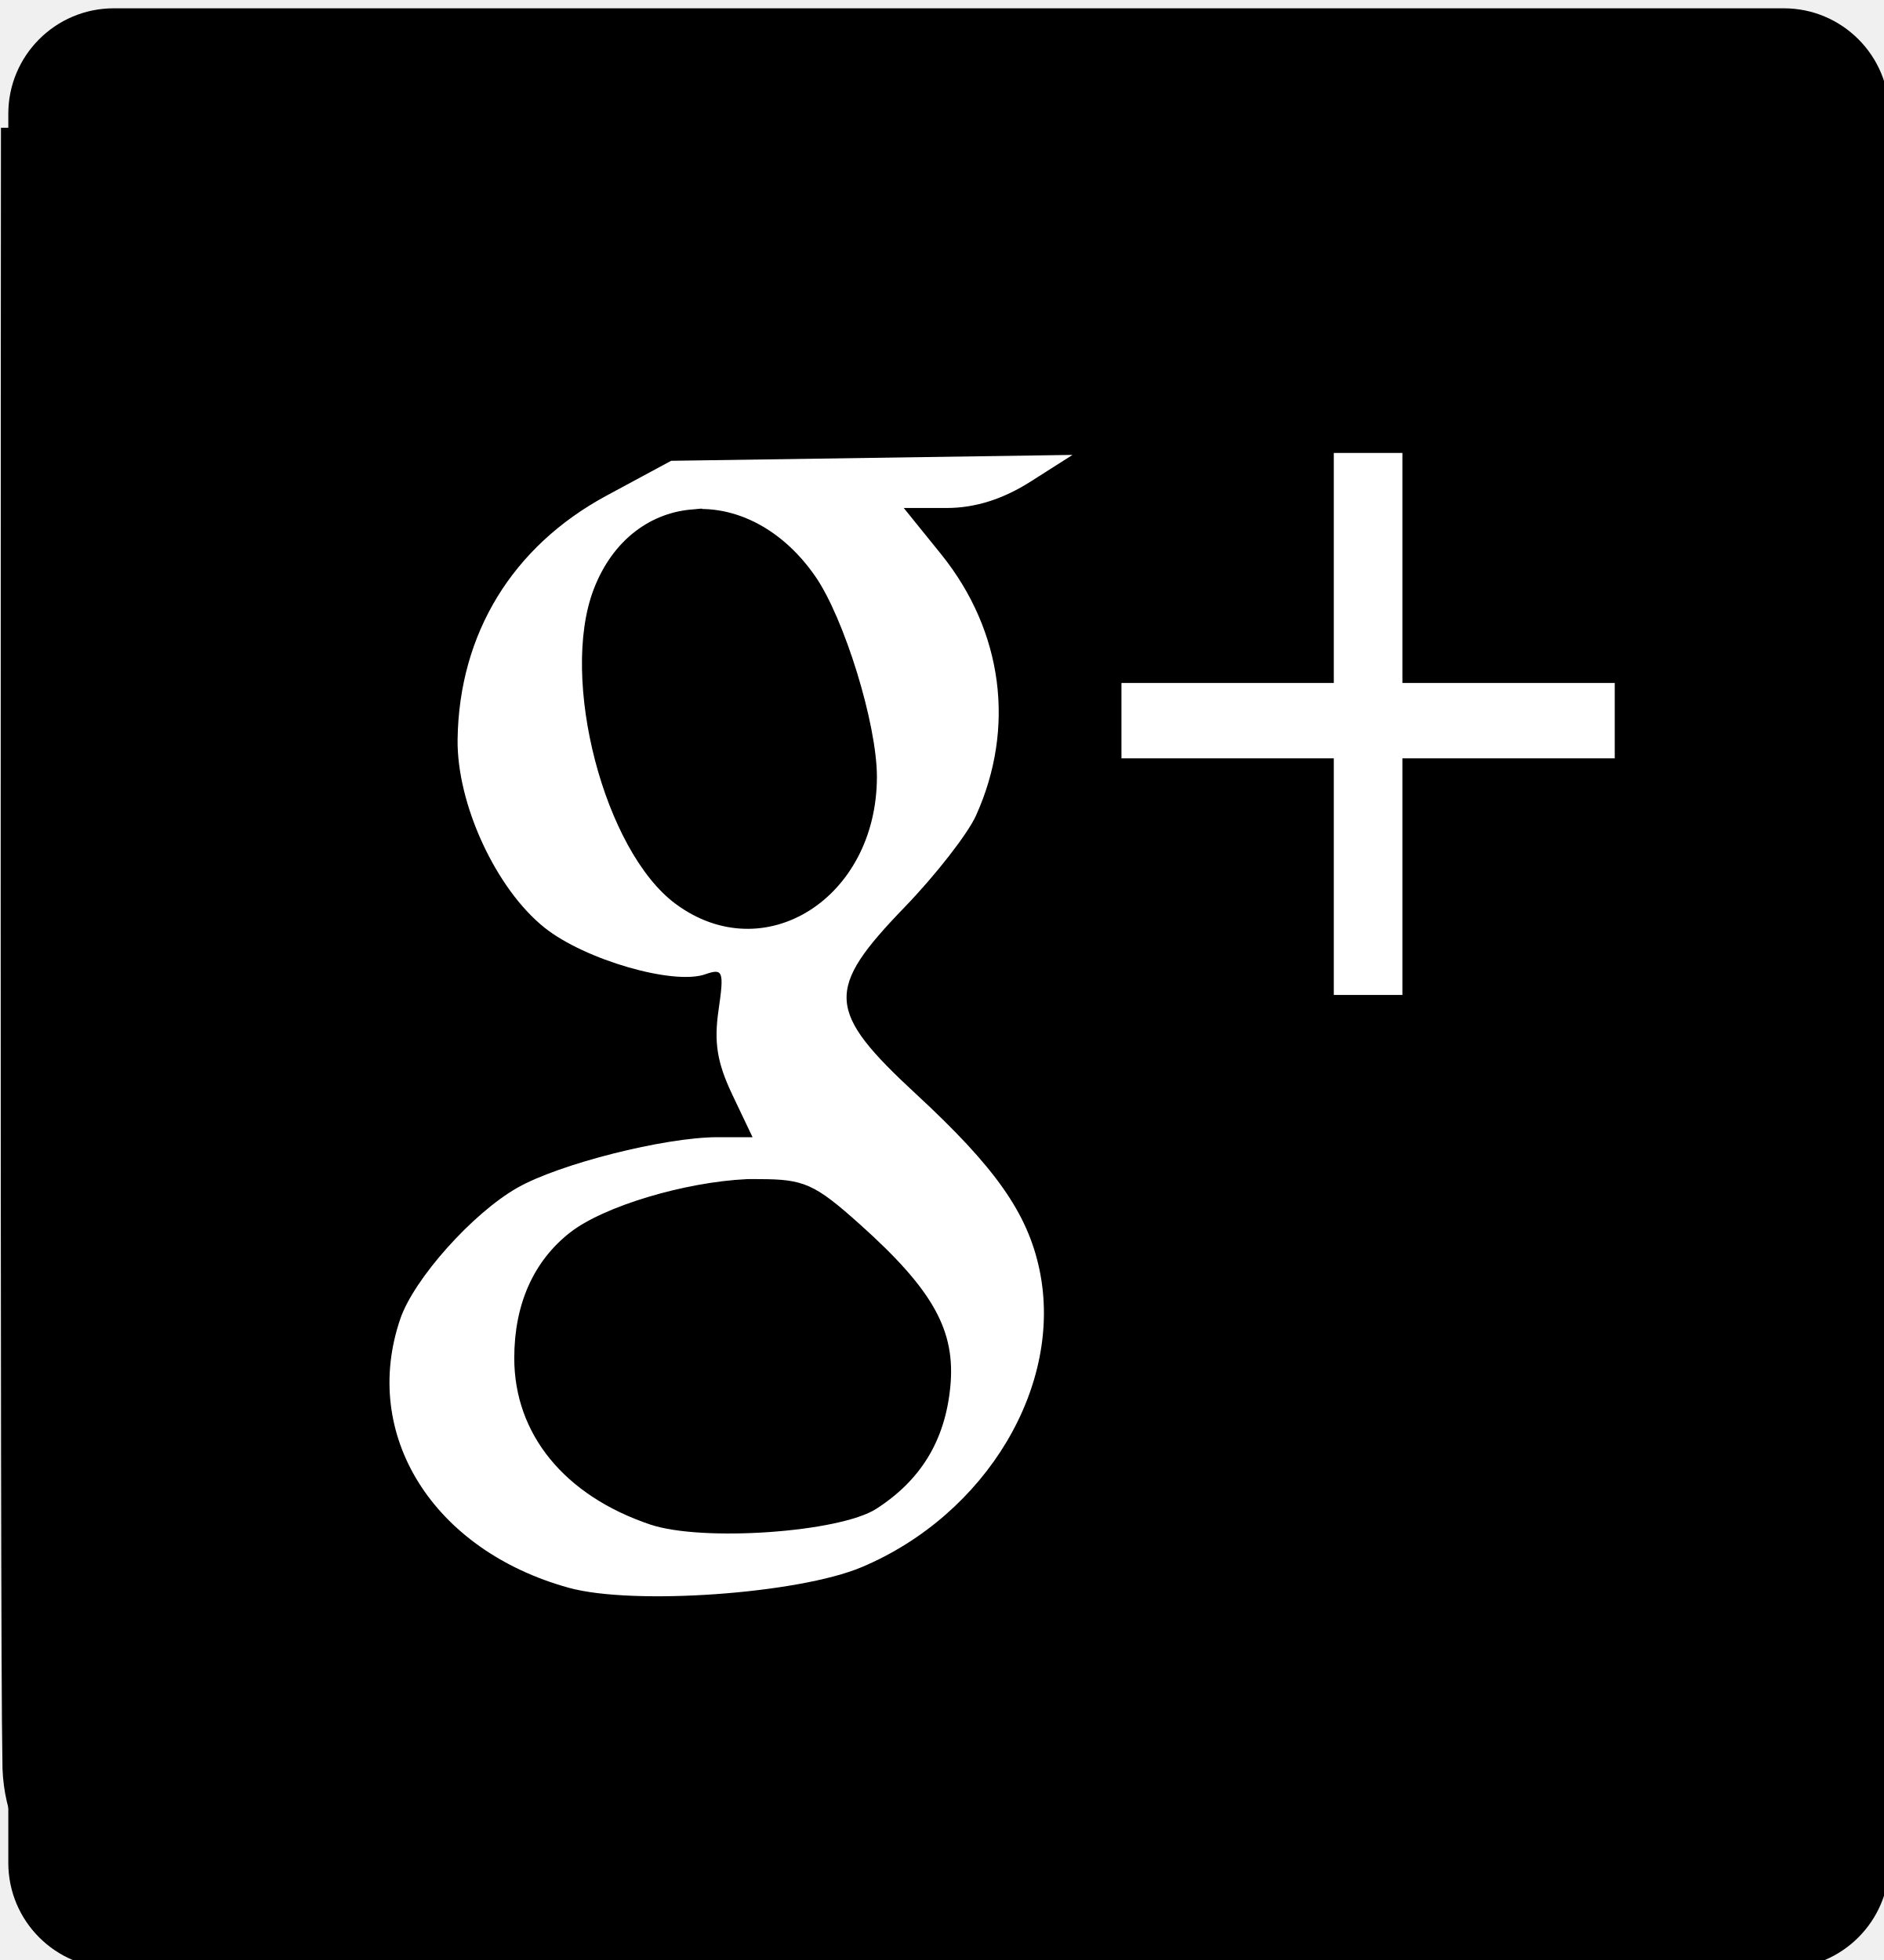
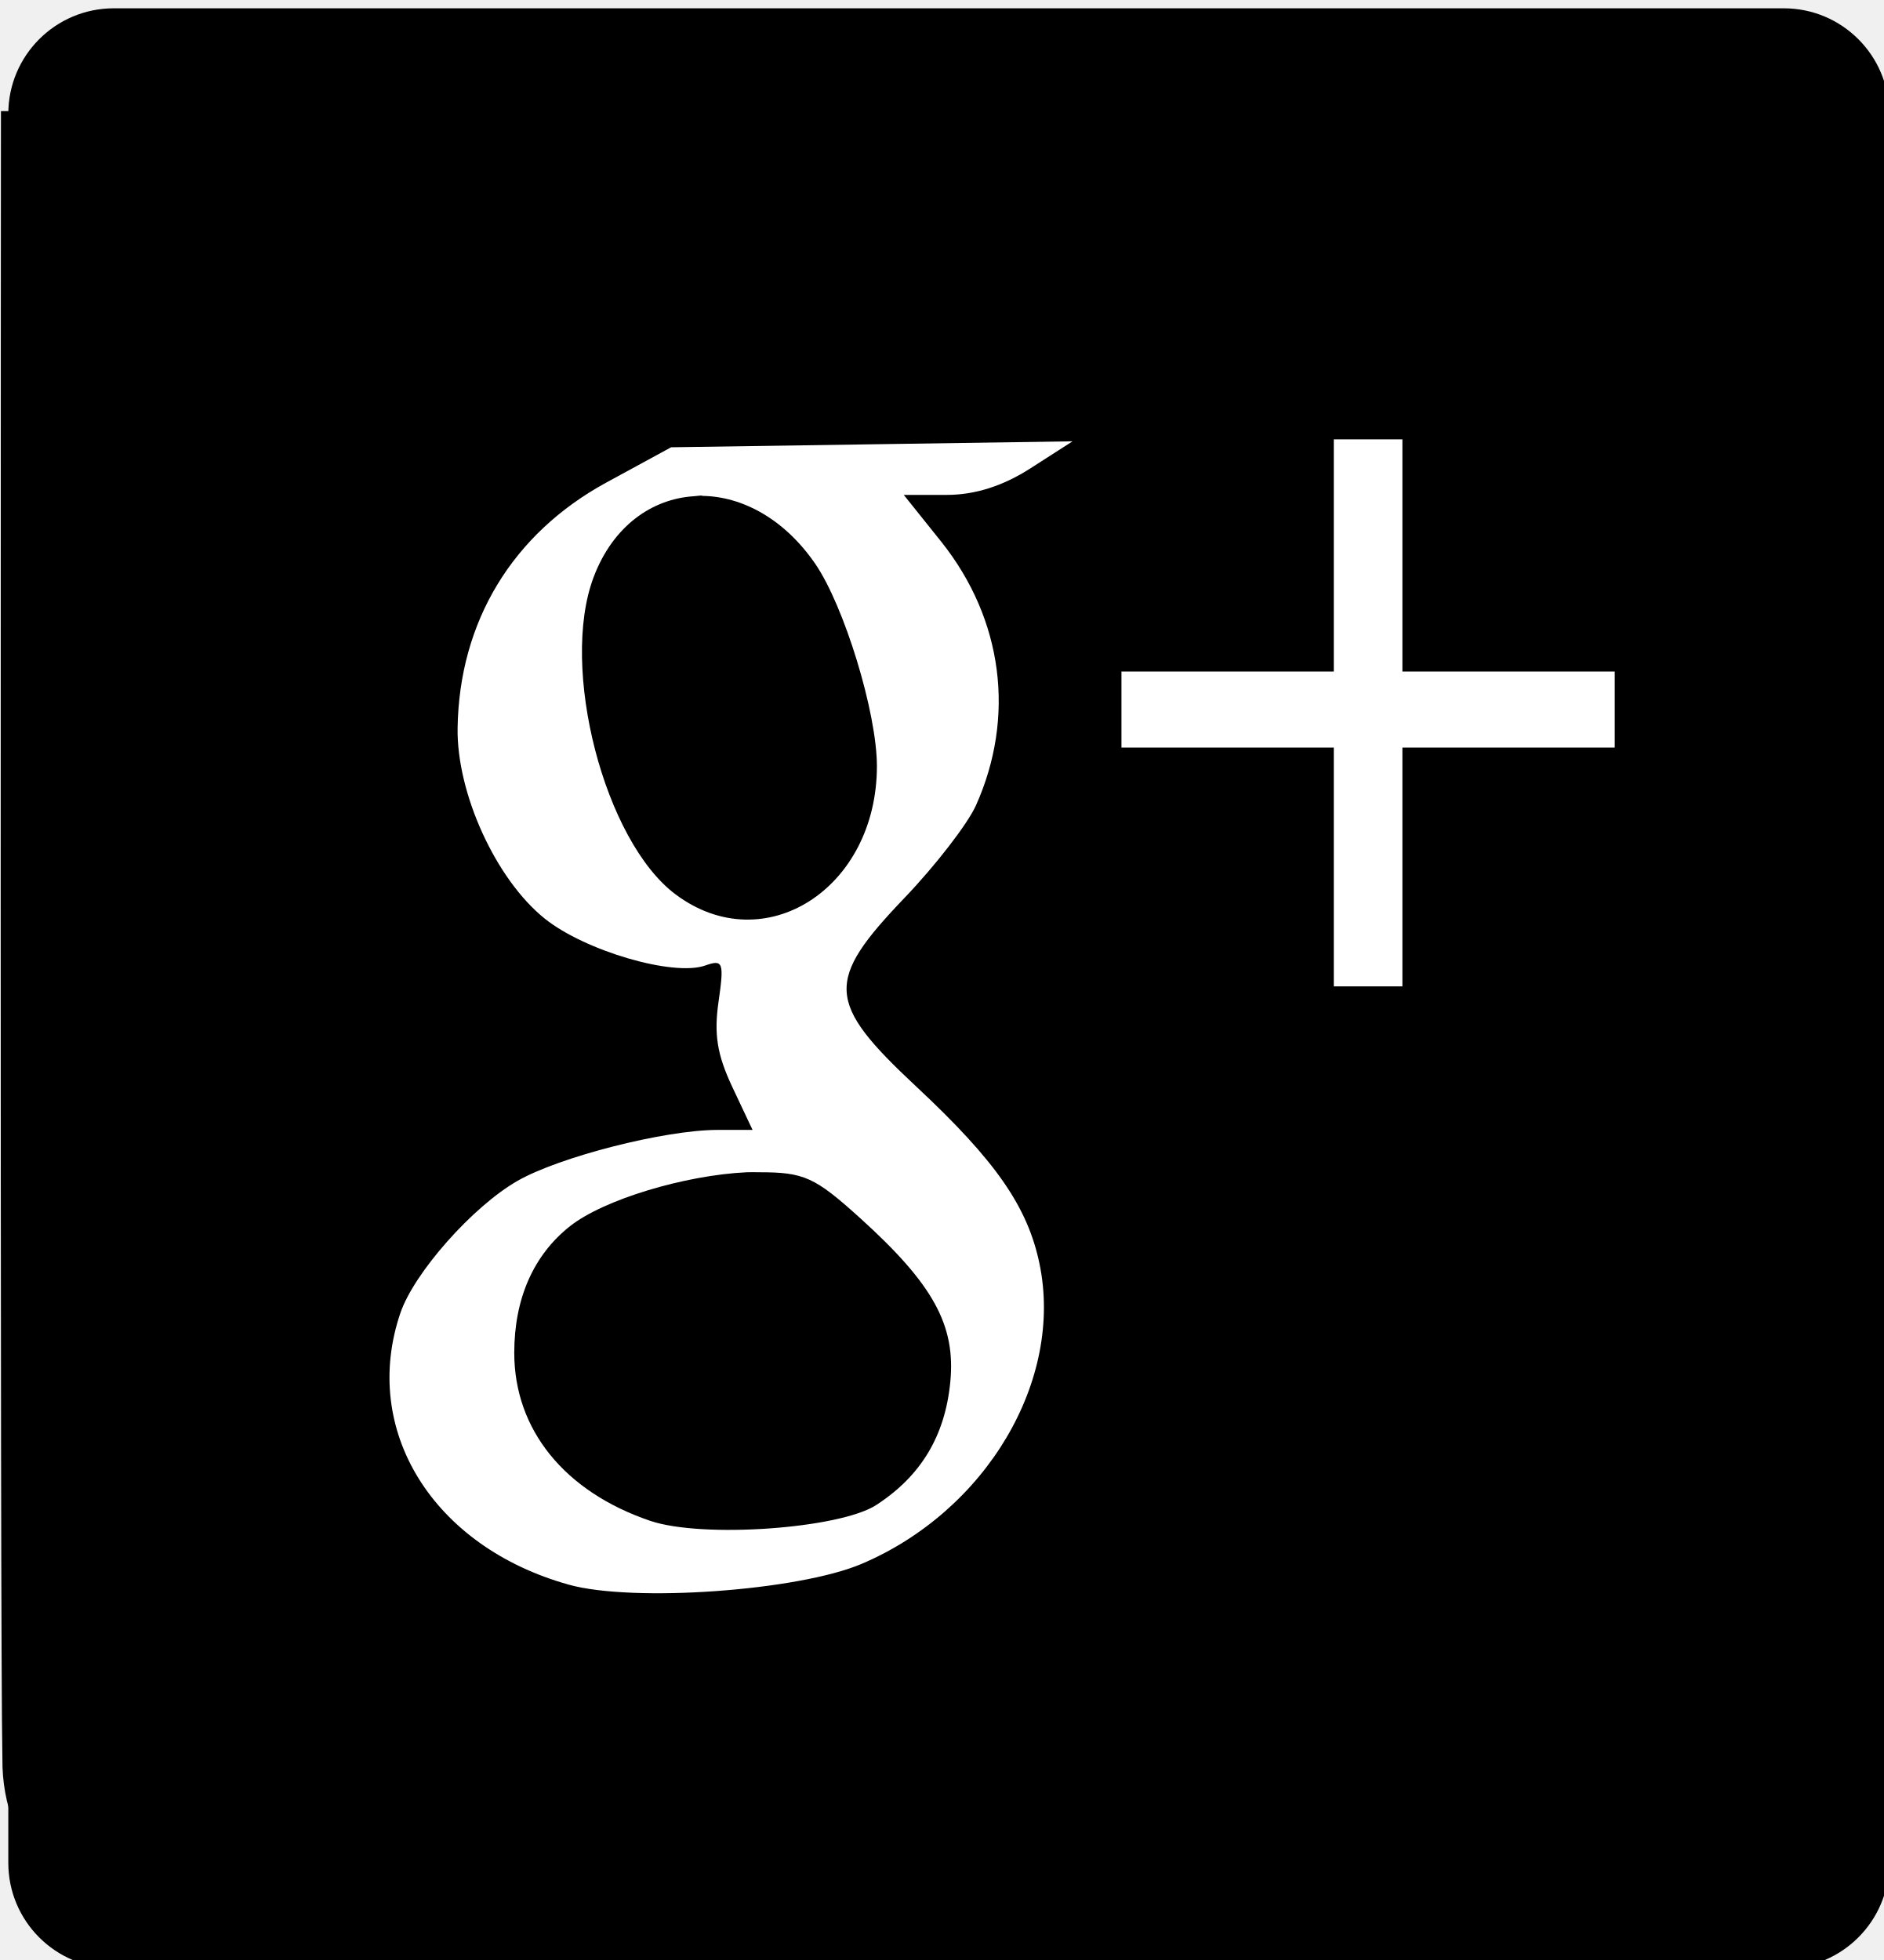
<svg xmlns="http://www.w3.org/2000/svg" version="1.1" id="Ebene_1" x="0px" y="0px" width="214.328px" height="223px" viewBox="0 0 214.328 223" enable-background="new 0 0 214.328 223" xml:space="preserve">
  <defs id="defs3055" />
  <g id="g3045">
    <path clip-rule="evenodd" d="m 214.945,211.945 c 0,6.627 -5.373,12 -12,12 H 12.945 c -6.627,0 -12,-5.373 -12,-12 V 12.945 c 0,-6.627 5.373,-12 12,-12 H 202.945 c 6.627,0 12,5.373 12,12 V 211.945 z" id="path3047" style="fill-rule:evenodd" />
    <rect style="fill:#ffffff;fill-opacity:1;fill-rule:nonzero;stroke:#ffffff;stroke-width:0;stroke-linecap:butt;stroke-linejoin:miter;stroke-miterlimit:4;stroke-opacity:1;stroke-dasharray:none" id="rect3004" width="193.708" height="196.542" x="9.449" y="17.008" />
-     <path style="fill:#000000" d="m 0.109,14.535 c 0,0 -0.132,171.708 0.165,185.736 -0.109,10.48 7.666,18.564 17.659,18.564 7.222,0.022 171.222,0.073 178.068,-0.108 6.808,-0.006 19.302,-7.621 19.292,-17.384 0.189,-7.956 -0.074,-186.712 -0.074,-186.712 -73.746,0.053 -148.917,-0.092 -215.109,-0.097 z M 151.75,51.533 l 7.804,0 0,26.174 24.159,0 0,8.576 -24.159,0 0,26.92 -7.804,0 0,-26.92 -24.159,0 0,-8.576 24.159,0 z m -29.723,0.224 -4.75,3.02 c -3.145,2.009 -6.329,3.02 -9.568,3.02 l -4.886,0 4.309,5.332 c 6.982,8.716 8.422,19.692 3.902,29.679 -0.934,2.064 -4.582,6.751 -8.109,10.403 -9.082,9.402 -8.952,11.785 1.323,21.29 9.019,8.342 12.66,13.527 14.013,19.947 2.77,13.137 -6.016,27.865 -20.223,33.855 -7.225,3.046 -26.012,4.369 -33.32,2.349 -15.473,-4.278 -23.69,-17.416 -19.171,-30.611 1.554,-4.538 8.214,-12.01 13.335,-14.914 4.774,-2.707 16.657,-5.711 22.666,-5.742 l 4.072,0 -2.307,-4.847 c -1.739,-3.667 -2.094,-5.956 -1.561,-9.62 0.647,-4.449 0.51,-4.774 -1.527,-4.064 -3.612,1.26 -13.671,-1.646 -18.255,-5.294 C 56.413,101.135 51.95,91.441 52.062,84.082 52.244,72.084 58.301,62.187 68.959,56.417 l 7.397,-3.989 22.835,-0.336 z m -42.142,6.115 c -0.304,-0.004 -0.615,0.056 -0.916,0.075 -4.822,0.297 -9.249,3.386 -11.435,9.135 -3.878,10.199 1.222,29.752 9.331,35.756 10.084,7.468 22.903,-0.639 22.903,-14.467 0,-6.015 -3.717,-18.055 -7.024,-22.818 -3.504,-5.048 -8.3,-7.592 -12.86,-7.643 z m 5.09,76.285 c -7.079,0.329 -16.295,3.084 -20.121,6.077 -4.166,3.26 -6.345,8.182 -6.345,14.28 0,8.647 5.701,15.65 15.472,18.941 5.907,1.989 21.544,0.897 25.719,-1.79 5.069,-3.261 7.809,-7.758 8.415,-13.833 0.64,-6.421 -1.922,-11.043 -10.281,-18.531 -5.144,-4.607 -6.359,-5.145 -11.469,-5.145 -0.451,0 -0.919,-0.022 -1.391,0 z" id="path3031" />
+     <path style="fill:#000000" d="m 0.109,12.645 c 0,0 -0.132,173.297 0.165,187.454 -0.109,10.577 7.666,18.736 17.659,18.736 7.222,0.022 171.222,0.074 178.068,-0.109 6.808,-0.006 19.302,-7.691 19.292,-17.544 0.189,-8.03 -0.074,-188.439 -0.074,-188.439 -73.746,0.053 -148.917,-0.093 -215.109,-0.098 z M 151.75,49.985 l 7.804,0 0,26.416 24.159,0 0,8.655 -24.159,0 0,27.169 -7.804,0 0,-27.169 -24.159,0 0,-8.655 24.159,0 z m -29.723,0.226 -4.75,3.048 c -3.145,2.028 -6.329,3.048 -9.568,3.048 l -4.886,0 4.309,5.381 c 6.982,8.797 8.422,19.874 3.902,29.953 -0.934,2.083 -4.582,6.813 -8.109,10.499 -9.082,9.489 -8.952,11.894 1.323,21.487 9.019,8.419 12.66,13.652 14.013,20.132 2.77,13.258 -6.016,28.123 -20.223,34.168 -7.225,3.074 -26.012,4.41 -33.32,2.371 -15.473,-4.317 -23.69,-17.577 -19.171,-30.894 1.554,-4.58 8.214,-12.121 13.335,-15.052 4.774,-2.732 16.657,-5.764 22.666,-5.795 l 4.072,0 -2.307,-4.892 c -1.739,-3.701 -2.094,-6.011 -1.561,-9.709 0.647,-4.49 0.51,-4.819 -1.527,-4.102 -3.612,1.271 -13.671,-1.661 -18.255,-5.343 -5.557,-4.464 -10.02,-14.248 -9.908,-21.675 0.182,-12.109 6.239,-22.098 16.897,-27.921 l 7.397,-4.026 22.835,-0.339 z m -42.142,6.171 c -0.304,-0.004 -0.615,0.056 -0.916,0.075 -4.822,0.3 -9.249,3.417 -11.435,9.219 -3.878,10.293 1.222,30.027 9.331,36.087 10.084,7.537 22.903,-0.645 22.903,-14.6 0,-6.07 -3.717,-18.222 -7.024,-23.029 -3.504,-5.095 -8.3,-7.662 -12.86,-7.714 z m 5.09,76.991 c -7.079,0.332 -16.295,3.112 -20.121,6.134 -4.166,3.29 -6.345,8.257 -6.345,14.412 0,8.727 5.701,15.795 15.472,19.116 5.907,2.008 21.544,0.905 25.719,-1.806 5.069,-3.292 7.809,-7.83 8.415,-13.961 0.64,-6.481 -1.922,-11.145 -10.281,-18.702 -5.144,-4.65 -6.359,-5.193 -11.469,-5.193 -0.451,0 -0.919,-0.022 -1.391,0 z" id="path3031" />
  </g>
</svg>
